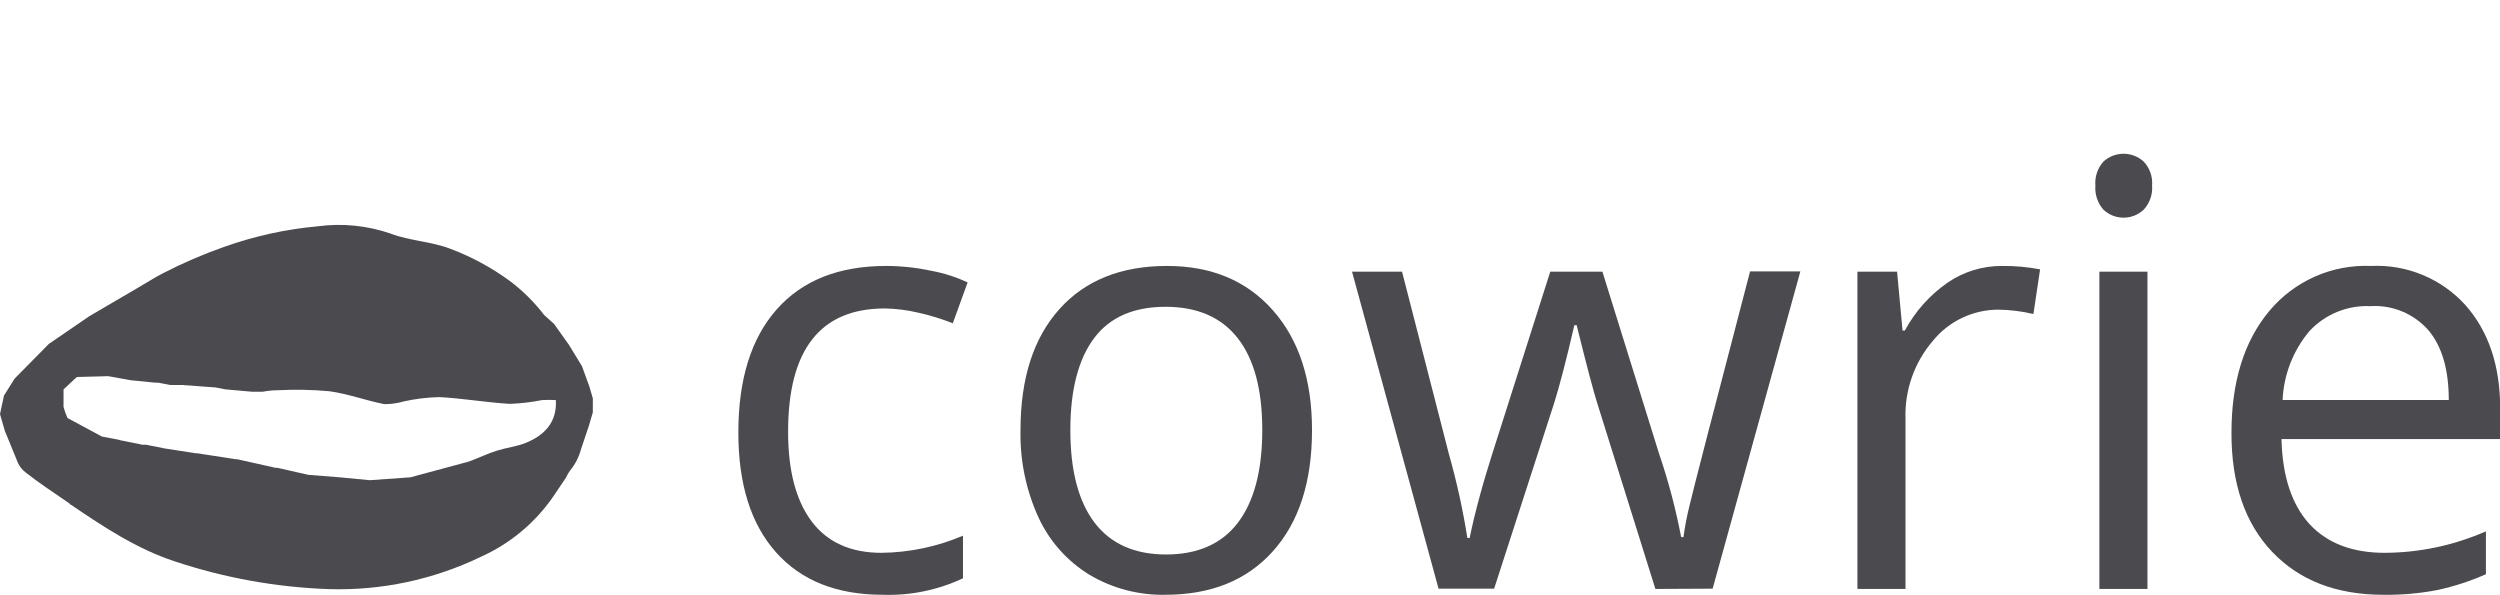
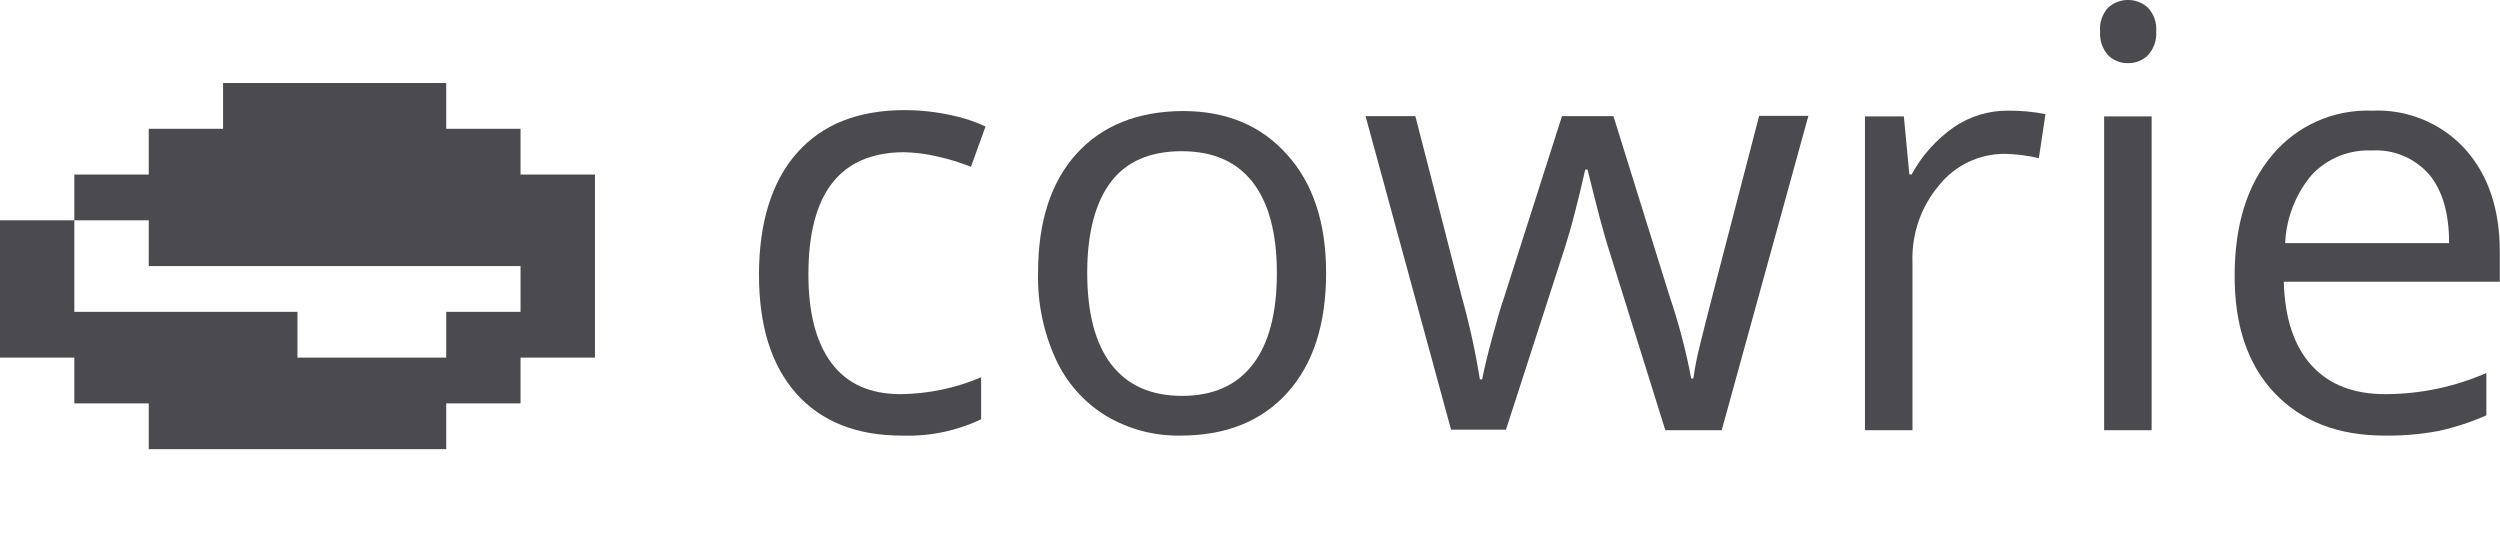
- <svg xmlns="http://www.w3.org/2000/svg" viewBox="0 0 269.89 64.21">
+ <svg xmlns="http://www.w3.org/2000/svg" viewBox="0 0 273.13 58.76">
  <defs>
    <style>
      .cls-1 {
        fill: #4b4a4f;
      }
- 
-       .cls-2 {
-         fill: none;
-       }
- 
-       .cls-3 {
-         fill: #e1dee5;
-       }
    </style>
  </defs>
-   <g id="Layer_1" data-name="Layer 1">
-     <g>
+   <g id="Layer_2" data-name="Layer 2">
+     <g id="Layer_2-2" data-name="Layer 2">
+       <text />
+       <polygon class="cls-1" points="65 19.07 65 39.07 56.87 39.07 56.87 44.07 48.75 44.07 48.75 49.07 16.25 49.07 16.25 44.07 8.12 44.07 8.12 39.07 0 39.07 0 24.07 8.12 24.07 8.12 34.07 32.5 34.07 32.5 39.07 48.75 39.07 48.75 34.07 56.87 34.07 56.87 29.07 16.25 29.07 16.25 24.07 8.12 24.07 8.12 19.07 16.25 19.07 16.25 14.07 24.37 14.07 24.37 9.07 48.75 9.07 48.75 14.07 56.87 14.07 56.87 19.07 65 19.07" />
      <g>
-         <path class="cls-1" d="M397,342.31l.09,0h.17Z" transform="translate(-378.64 -300.87)" />
-         <path class="cls-1" d="M387,341.42l-.29.28h0Z" transform="translate(-378.64 -300.87)" />
+         <path class="cls-1" d="M98.53,47.59Q91.1,47.59,87,43c-2.72-3.06-4.08-7.37-4.08-13s1.38-10.15,4.14-13.28,6.69-4.69,11.8-4.69a23.78,23.78,0,0,1,4.94.53,16.53,16.53,0,0,1,3.87,1.26l-1.59,4.4a24.26,24.26,0,0,0-3.75-1.14,17,17,0,0,0-3.6-.45Q88.31,16.69,88.32,30q0,6.31,2.54,9.69t7.55,3.37a23.06,23.06,0,0,0,8.78-1.84v4.59A18.69,18.69,0,0,1,98.53,47.59Z" />
+         <path class="cls-1" d="M144.88,29.81q0,8.39-4.22,13.08T129,47.59a15.38,15.38,0,0,1-8.15-2.15,14.2,14.2,0,0,1-5.5-6.19,21.45,21.45,0,0,1-1.94-9.44q0-8.37,4.19-13t11.62-4.68q7.18,0,11.42,4.79C143.47,20.06,144.88,24.38,144.88,29.81Zm-26.1,0q0,6.57,2.63,10t7.72,3.44q5.09,0,7.73-3.42t2.64-10q0-6.52-2.64-9.92t-7.79-3.39c-3.4,0-6,1.12-7.69,3.34S118.78,25.4,118.78,29.81Z" />
+         <path class="cls-1" d="M181.94,47l-6.28-20.09c-.4-1.23-1.14-4-2.22-8.38h-.25Q171.95,24,171,26.94l-6.47,20h-6l-9.34-34.25h5.44q3.31,12.9,5.05,19.66a81.65,81.65,0,0,1,2,9.09h.25c.23-1.19.6-2.72,1.11-4.61s.95-3.38,1.33-4.48l6.28-19.66h5.62l6.13,19.66a66,66,0,0,1,2.37,9H185a33.91,33.91,0,0,1,.68-3.47q.54-2.34,6.51-25.22h5.38L188.1,47Z" />
+         <path class="cls-1" d="M219.38,12.09a20.26,20.26,0,0,1,4.09.38l-.72,4.81a17.74,17.74,0,0,0-3.75-.47,9.14,9.14,0,0,0-7.11,3.38,12.34,12.34,0,0,0-2.95,8.4V47h-5.19V12.72H208l.6,6.34h.25a15,15,0,0,1,4.59-5.15A10.33,10.33,0,0,1,219.38,12.09Z" />
+         <path class="cls-1" d="M229.44,3.44a3.42,3.42,0,0,1,.88-2.61,3.24,3.24,0,0,1,4.34,0,3.42,3.42,0,0,1,.91,2.6,3.48,3.48,0,0,1-.91,2.61,3,3,0,0,1-2.16.86,3,3,0,0,1-2.18-.86A3.51,3.51,0,0,1,229.44,3.44ZM235.07,47h-5.19V12.72h5.19Z" />
+         <path class="cls-1" d="M260.53,47.59q-7.59,0-12-4.62t-4.39-12.85q0-8.28,4.08-13.15a13.55,13.55,0,0,1,10.95-4.88,12.94,12.94,0,0,1,10.19,4.24q3.75,4.23,3.75,11.17v3.28h-23.6q.16,6,3.05,9.16t8.14,3.12a27.64,27.64,0,0,0,10.94-2.31v4.63a28,28,0,0,1-5.2,1.7A29.62,29.62,0,0,1,260.53,47.59Zm-1.4-31.15a8.47,8.47,0,0,0-6.58,2.68,12.4,12.4,0,0,0-2.89,7.44h17.91q0-4.9-2.19-7.51A7.7,7.7,0,0,0,259.13,16.44Z" />
      </g>
-       <path class="cls-1" d="M442.27,342.61l-.8-2.2-1.4-2.3-1.6-2.25-1.1-1h0a19.08,19.08,0,0,0-3.72-3.68,27,27,0,0,0-6.36-3.44c-2.07-.81-4.43-.86-6.5-1.66a17.16,17.16,0,0,0-7.85-.78,41.25,41.25,0,0,0-10.1,2.22h0a51.86,51.86,0,0,0-6.61,2.85c-.89.46-1.73,1-2.59,1.5L388.29,335l-4.38,3-3.69,3.74-1.15,1.83-.43,2,.52,1.81,1.29,3.15.09.23a2.77,2.77,0,0,0,.86,1.11c1.46,1.15,3,2.15,4.55,3.22l.21.15a.1.1,0,0,0,.11.1c3.55,2.41,7.14,4.79,11.23,6.13a59.21,59.21,0,0,0,16.66,3A35.31,35.31,0,0,0,430.51,361a18.91,18.91,0,0,0,7.86-6.53l1.38-2.05a4.47,4.47,0,0,1,.4-.71,6,6,0,0,0,1.22-2.37h0l.84-2.49.43-1.47v-1.5Zm-6.86,6.07c-1,.4-2.07.51-3.09.83s-1.93.76-2.91,1.13a6,6,0,0,1-.64.19l-5.83,1.57-4.39.31-3.22-.31-3.41-.27-3.35-.76h-.05l-.15,0h0l-1.87-.42-.41-.09-1.82-.41-.14,0h0l-4.23-.65h0l-.14,0-3.36-.52-2-.4h-.08l-.13,0H394l-.54-.12-.28-.05-1.38-.28h-.06l-.3-.09-1.79-.34-3.72-2h0a7.32,7.32,0,0,1-.43-1.2v-1.89l1.14-1.07h0l.3-.27,3.37-.09,2.51.45.67.06,1.89.19.32,0,1.3.25.26,0,1,0,3.67.27,1,.2,2.91.26h1.17a8.79,8.79,0,0,1,1.61-.16,38.84,38.84,0,0,1,5.61.11c2,.28,3.91,1,5.9,1.39a7.33,7.33,0,0,0,2.12-.3,19.92,19.92,0,0,1,3.81-.46c2.54.13,5.07.58,7.61.73a22.24,22.24,0,0,0,3.5-.41,14.61,14.61,0,0,1,1.48,0C438.78,346.47,437.42,347.85,435.41,348.68Z" transform="translate(-378.64 -300.87)" />
+       <text />
    </g>
-     <path class="cls-2" d="M438.69,344c.09,2.48-1.27,3.86-3.28,4.69-1,.4-2.07.51-3.09.83s-1.93.76-2.91,1.13a6,6,0,0,1-.64.19l-5.83,1.57-4.39.31-3.22-.31-3.41-.27-3.35-.76h-.05l-.15,0h0l-1.87-.42-.41-.09-1.82-.41-.14,0h0l-4.23-.65h0l-.14,0-3.36-.52-3-.47-1.49-.43h-.06l-.3-.09-1.79-.34-3.72-2h0a7.32,7.32,0,0,1-.43-1.2v-1.89l1.14-1.07.29-.28,3.37-.09,2.51.45.67.06,1.89.19.32,0,1.3.25.09,0h.17l1,0,3.67.27,1,.2,2.91.26h1.17a8.79,8.79,0,0,1,1.61-.16,38.84,38.84,0,0,1,5.61.11c2,.28,3.91,1,5.9,1.39a7.33,7.33,0,0,0,2.12-.3,19.92,19.92,0,0,1,3.81-.46c2.54.13,5.07.58,7.61.73a22.24,22.24,0,0,0,3.5-.41A14.61,14.61,0,0,1,438.69,344Z" transform="translate(-378.64 -300.87)" />
-     <polygon class="cls-3" points="18.63 41.47 18.46 41.46 18.37 41.44 18.63 41.47" />
-     <path class="cls-1" d="M387,346.58" transform="translate(-378.64 -300.87)" />
-   </g>
-   <g id="Layer_2" data-name="Layer 2">
-     <g>
-       <path class="cls-1" d="M473.94,365.08q-7.44,0-11.52-4.58t-4.07-12.95q0-8.6,4.14-13.28t11.79-4.69a23.71,23.71,0,0,1,4.94.53,16.07,16.07,0,0,1,3.88,1.25l-1.6,4.41a24.68,24.68,0,0,0-3.75-1.15,16.8,16.8,0,0,0-3.59-.45q-10.44,0-10.44,13.31,0,6.31,2.55,9.69t7.54,3.38a23.09,23.09,0,0,0,8.79-1.85v4.6A18.85,18.85,0,0,1,473.94,365.08Z" transform="translate(-378.64 -300.87)" />
-       <path class="cls-1" d="M520.28,347.3q0,8.37-4.22,13.08t-11.65,4.7a15.45,15.45,0,0,1-8.16-2.16,14.26,14.26,0,0,1-5.5-6.19,21.54,21.54,0,0,1-1.94-9.43c0-5.59,1.4-9.93,4.19-13.05s6.67-4.67,11.63-4.67q7.19,0,11.42,4.78T520.28,347.3Zm-26.09,0q0,6.56,2.62,10c1.75,2.29,4.33,3.43,7.72,3.43s6-1.14,7.74-3.42,2.64-5.62,2.64-10-.88-7.66-2.64-9.92-4.36-3.4-7.8-3.4-6,1.12-7.69,3.35S494.19,342.88,494.19,347.3Z" transform="translate(-378.64 -300.87)" />
-       <path class="cls-1" d="M557.35,364.45l-6.29-20.09q-.59-1.85-2.21-8.38h-.25q-1.26,5.47-2.19,8.44l-6.47,20h-6L524.6,330.2H530q3.32,12.92,5.05,19.66a77.1,77.1,0,0,1,2,9.09h.25c.23-1.18.6-2.72,1.11-4.61s1-3.38,1.33-4.48L546,330.2h5.63l6.12,19.66a66.23,66.23,0,0,1,2.38,9h.25a30.73,30.73,0,0,1,.67-3.47q.54-2.34,6.52-25.22H573l-9.47,34.25Z" transform="translate(-378.64 -300.87)" />
-       <path class="cls-1" d="M594.78,329.58a20.4,20.4,0,0,1,4.1.37l-.72,4.82a17.25,17.25,0,0,0-3.75-.47,9.13,9.13,0,0,0-7.11,3.37,12.3,12.3,0,0,0-2.95,8.41v18.37h-5.19V330.2h4.28l.59,6.35h.25a15,15,0,0,1,4.6-5.16A10.32,10.32,0,0,1,594.78,329.58Z" transform="translate(-378.64 -300.87)" />
-       <path class="cls-1" d="M604.85,320.92a3.47,3.47,0,0,1,.87-2.61,3.22,3.22,0,0,1,4.34,0,3.36,3.36,0,0,1,.91,2.59,3.41,3.41,0,0,1-.91,2.61,3.17,3.17,0,0,1-4.34,0A3.51,3.51,0,0,1,604.85,320.92Zm5.62,43.53h-5.19V330.2h5.19Z" transform="translate(-378.64 -300.87)" />
-       <path class="cls-1" d="M635.94,365.08q-7.59,0-12-4.63t-4.4-12.84q0-8.28,4.08-13.16a13.55,13.55,0,0,1,11-4.87,12.91,12.91,0,0,1,10.18,4.23q3.75,4.24,3.75,11.17v3.29H624.94q.15,6,3,9.15c1.92,2.09,4.64,3.13,8.14,3.13a27.43,27.43,0,0,0,10.93-2.32v4.63a27.08,27.08,0,0,1-5.2,1.7A28.73,28.73,0,0,1,635.94,365.08Zm-1.41-31.16a8.45,8.45,0,0,0-6.57,2.69,12.41,12.41,0,0,0-2.9,7.44H643q0-4.91-2.19-7.52A7.7,7.7,0,0,0,634.53,333.92Z" transform="translate(-378.64 -300.87)" />
-     </g>
-     <text x="-378.64" y="-300.87" />
-     <text x="-378.64" y="-300.87" />
  </g>
</svg>
